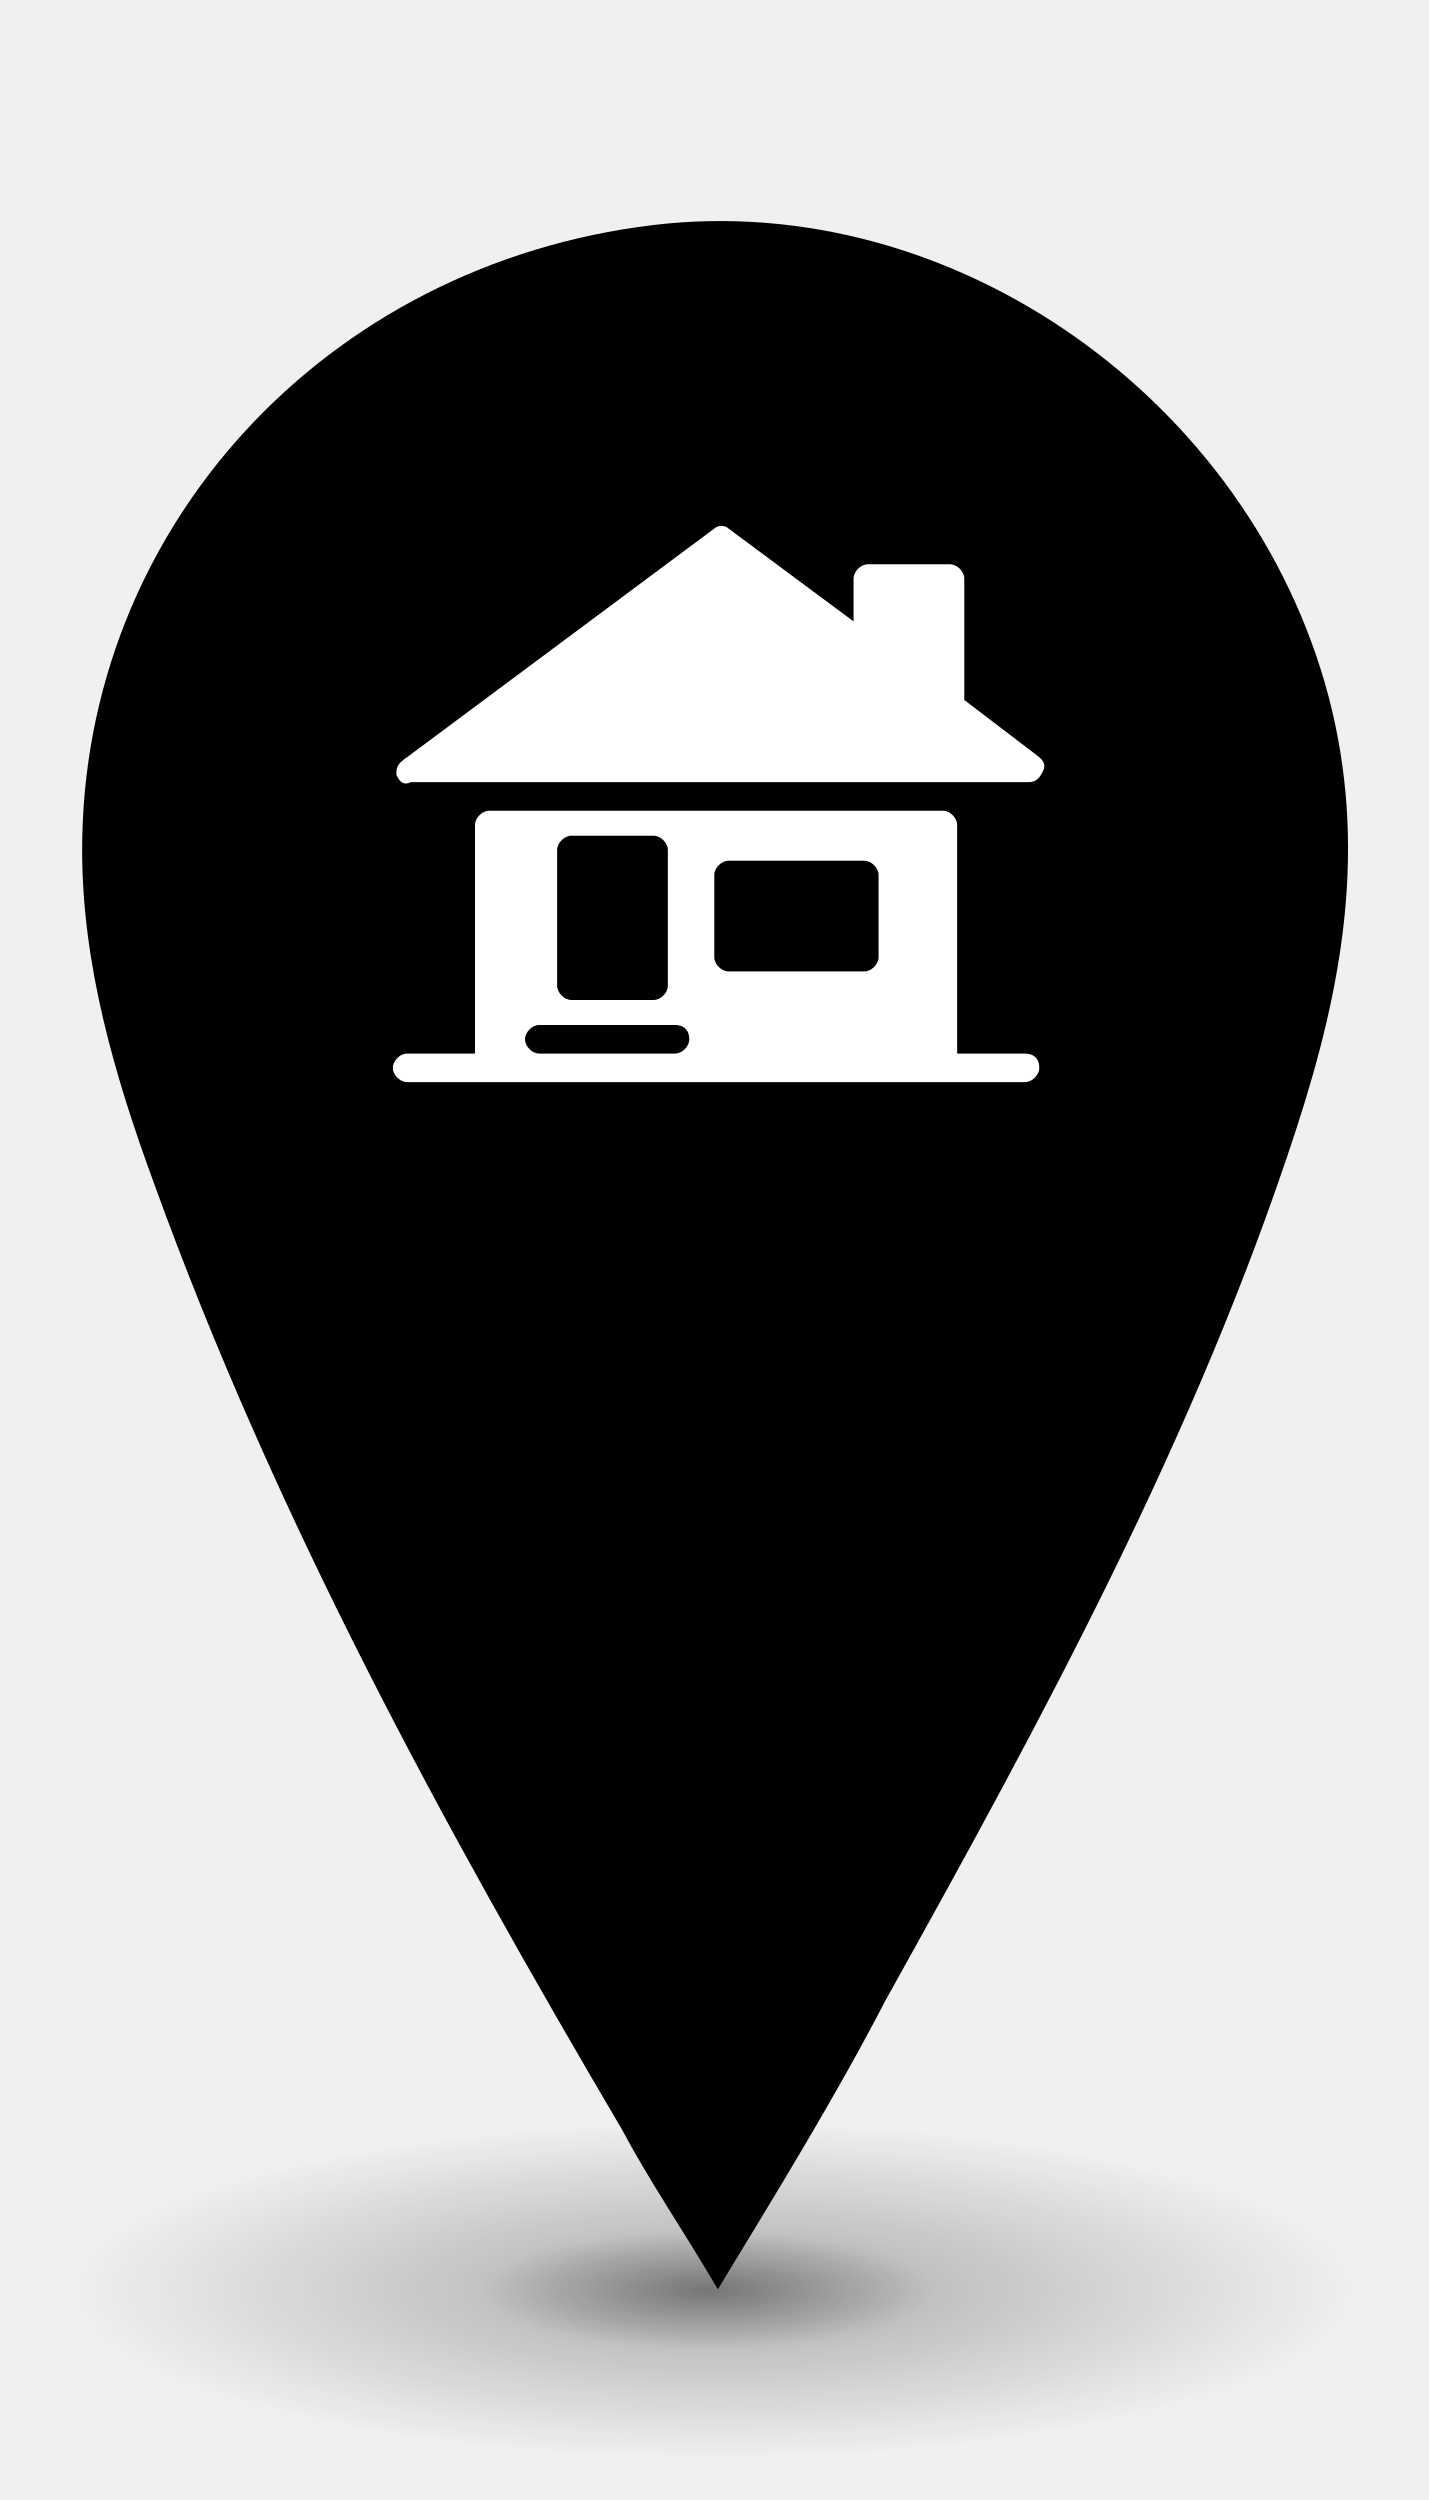
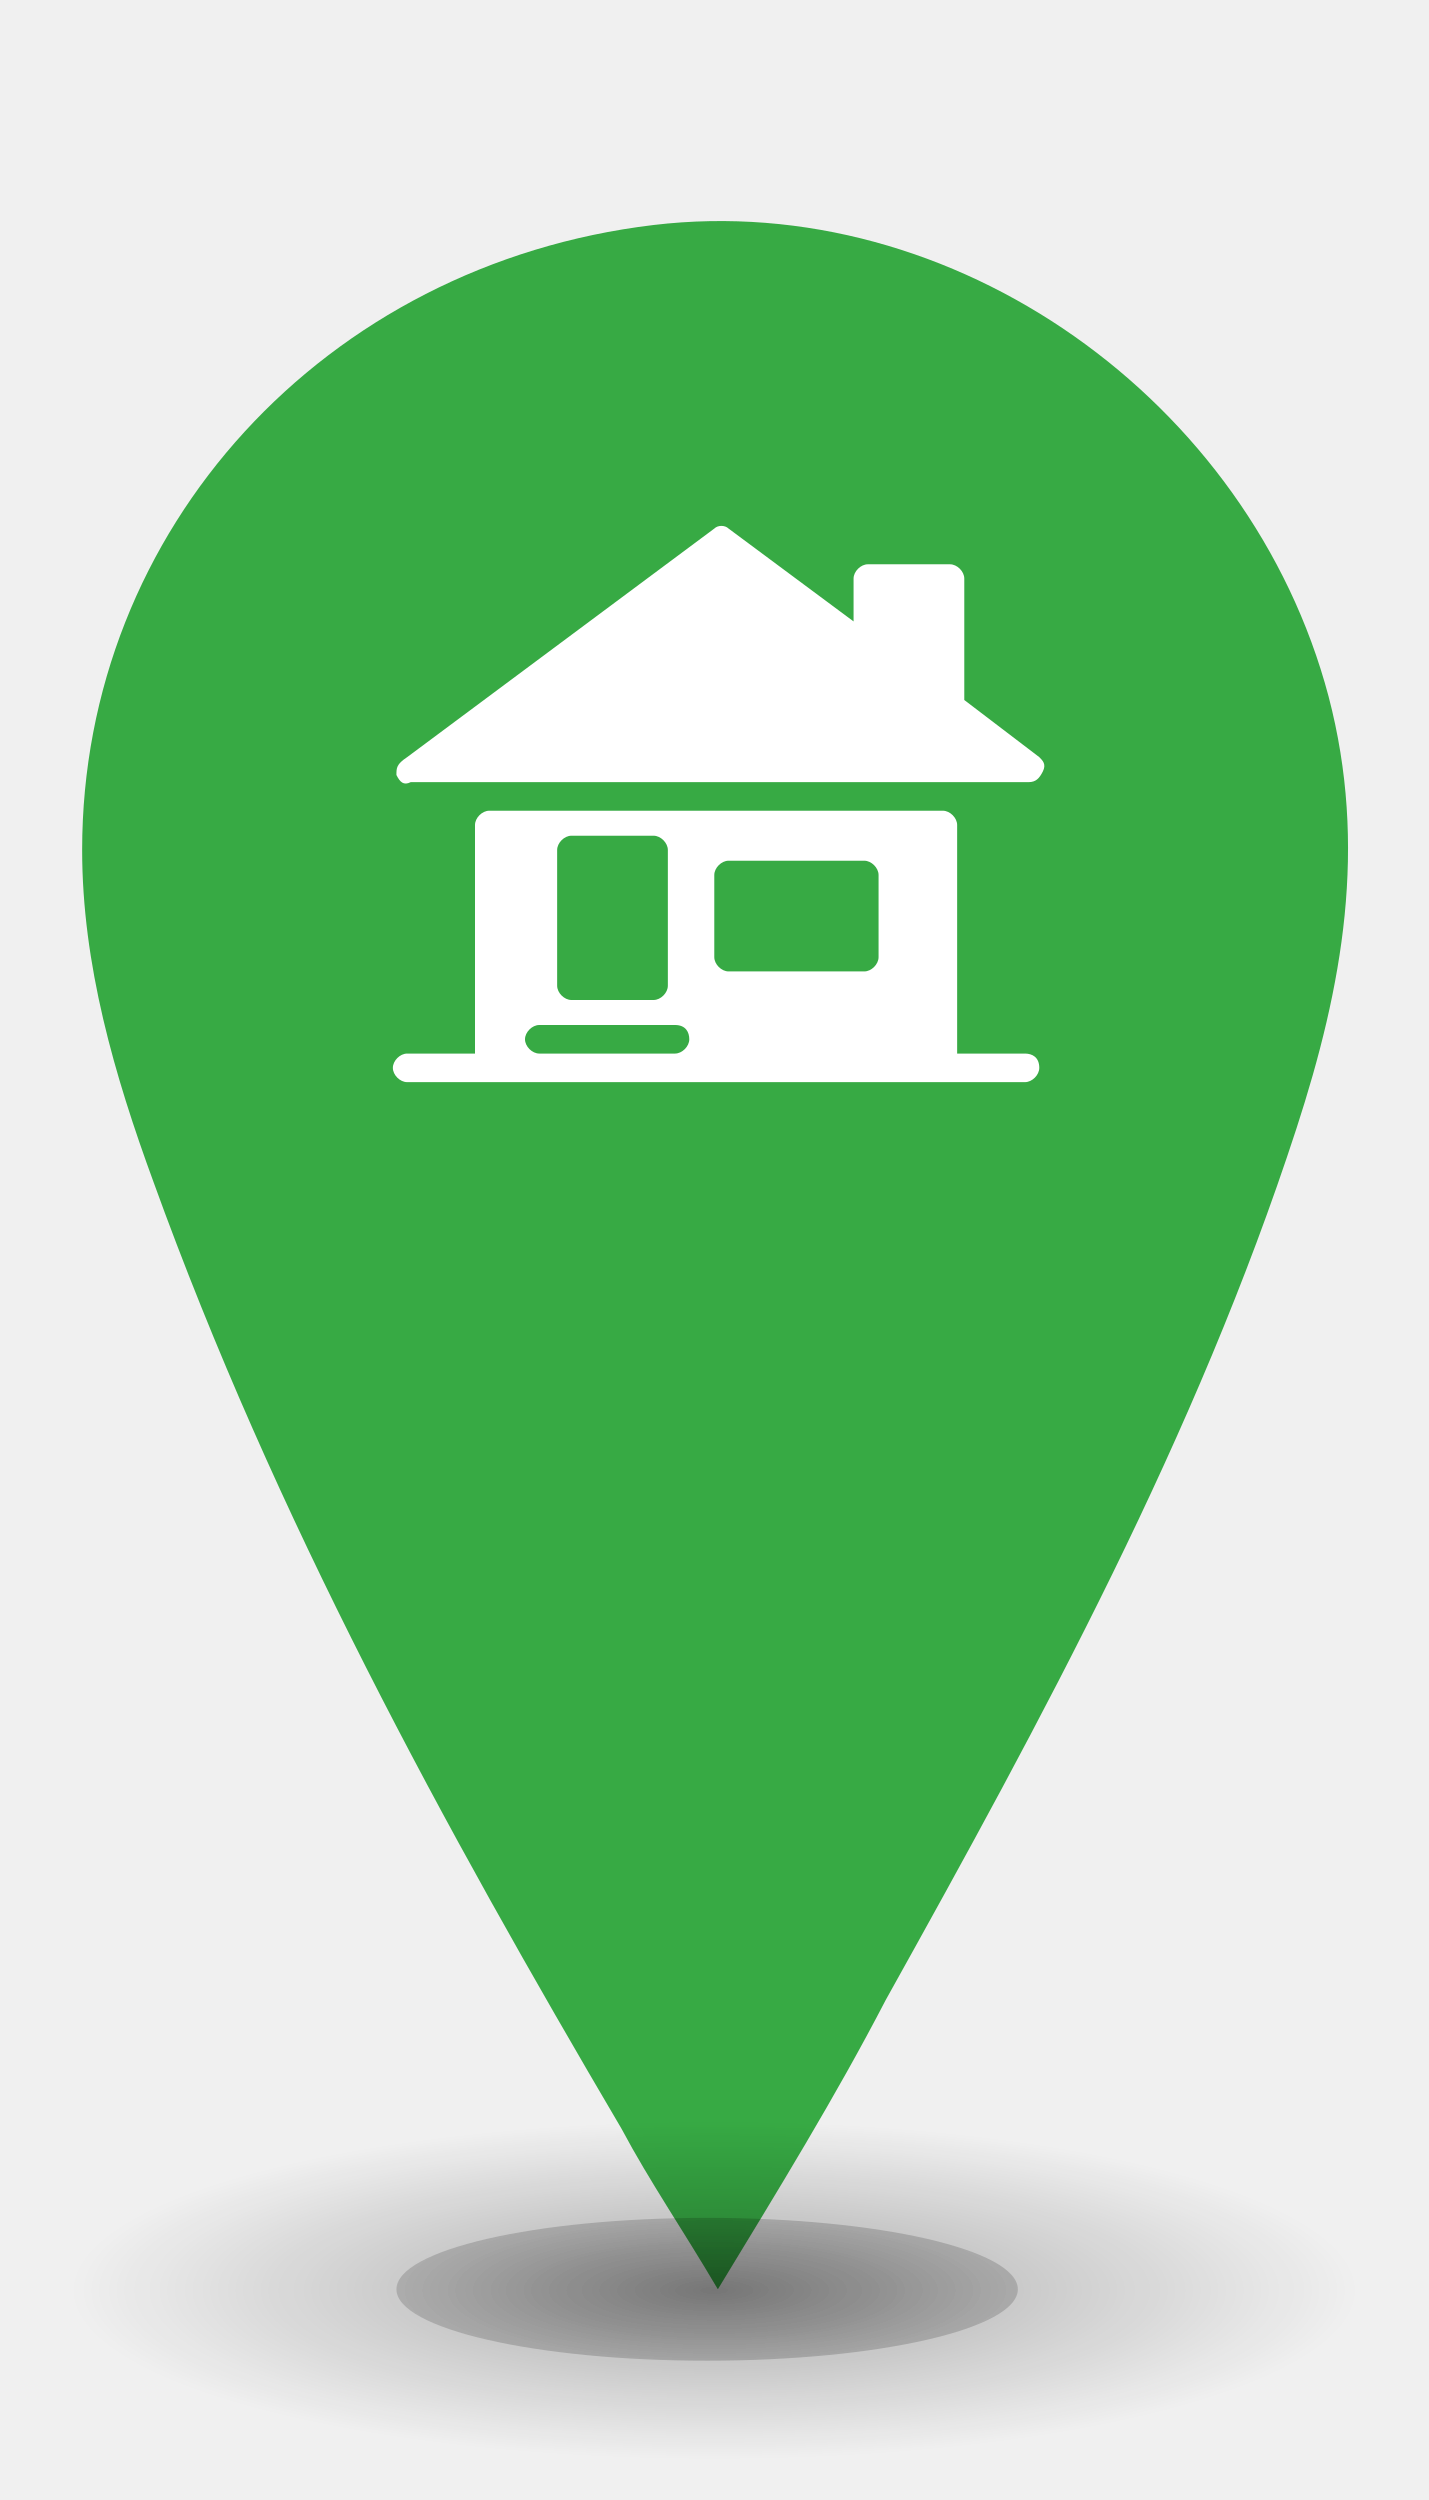
<svg xmlns="http://www.w3.org/2000/svg" version="1.1" id="Layer_1" x="0px" y="0px" viewBox="0 0 40 70" style="enable-background:new 0 0 40 70;" width="40px" height="70px" xml:space="preserve">
  <style type="text/css">
	.st0{fill:#FFFFFF;}
	.st1{opacity:0.3;fill:url(#SVGID_1_);}
	.st2{opacity:0.3;fill:url(#SVGID_2_);}
+ 	.st3{fill:#37AA44;}
</style>
  <g>
    <g>
      <g>
-         <path d="M37.2,19.5C35,11.2,26.7,5.3,18.3,6.3c-9.2,1.1-16,8.5-16,17.5c0,3.2,0.9,6.3,2,9.3c3.4,9.4,8.1,18,13.1,26.5     c0.8,1.5,1.7,2.8,2.7,4.5c1.7-2.8,3.3-5.4,4.7-8.1c4.4-7.9,8.7-15.8,11.5-24.4C37.6,27.6,38.3,23.7,37.2,19.5z" />
+         <path class="st3" d="M37.2,19.5C35,11.2,26.7,5.3,18.3,6.3c-9.2,1.1-16,8.5-16,17.5c0,3.2,0.9,6.3,2,9.3c3.4,9.4,8.1,18,13.1,26.5     c0.8,1.5,1.7,2.8,2.7,4.5c1.7-2.8,3.3-5.4,4.7-8.1c4.4-7.9,8.7-15.8,11.5-24.4C37.6,27.6,38.3,23.7,37.2,19.5z" />
      </g>
      <g>
        <path class="st0" d="M28.7,29.5h-1.9v-6.4c0-0.2-0.2-0.4-0.4-0.4H13.7c-0.2,0-0.4,0.2-0.4,0.4v6.4h-1.9c-0.2,0-0.4,0.2-0.4,0.4     c0,0.2,0.2,0.4,0.4,0.4h17.3c0.2,0,0.4-0.2,0.4-0.4C29.1,29.6,28.9,29.5,28.7,29.5z M15.6,23.8c0-0.2,0.2-0.4,0.4-0.4h2.3     c0.2,0,0.4,0.2,0.4,0.4v3.8c0,0.2-0.2,0.4-0.4,0.4H16c-0.2,0-0.4-0.2-0.4-0.4C15.6,27.6,15.6,23.8,15.6,23.8z M19.3,29.1     c0,0.2-0.2,0.4-0.4,0.4h-3.8c-0.2,0-0.4-0.2-0.4-0.4l0,0c0-0.2,0.2-0.4,0.4-0.4h3.8C19.2,28.7,19.3,28.9,19.3,29.1L19.3,29.1z      M24.6,26.8c0,0.2-0.2,0.4-0.4,0.4h-3.8c-0.2,0-0.4-0.2-0.4-0.4v-2.3c0-0.2,0.2-0.4,0.4-0.4h3.8c0.2,0,0.4,0.2,0.4,0.4V26.8z" />
        <path class="st0" d="M11.5,21.9h17.3c0.2,0,0.3-0.1,0.4-0.3c0.1-0.2,0-0.3-0.1-0.4L27,19.6v-3.4c0-0.2-0.2-0.4-0.4-0.4h-2.3     c-0.2,0-0.4,0.2-0.4,0.4v1.2l-3.5-2.6c-0.1-0.1-0.3-0.1-0.4,0l-8.6,6.4c-0.3,0.2-0.3,0.3-0.3,0.5C11.2,21.9,11.3,22,11.5,21.9z" />
      </g>
    </g>
    <g>
      <radialGradient id="SVGID_1_" cx="20" cy="64.13" r="18.041" gradientTransform="matrix(1 0 0 0.2627 0 47.2832)" gradientUnits="userSpaceOnUse">
        <stop offset="0" style="stop-color:#000000" />
        <stop offset="1" style="stop-color:#000000;stop-opacity:0" />
      </radialGradient>
      <ellipse class="st1" cx="20" cy="64.1" rx="24.8" ry="5.9" />
      <radialGradient id="SVGID_2_" cx="26.54" cy="127.729" r="18.041" gradientTransform="matrix(0.35 0 0 9.169042e-02 10.5099 52.4186)" gradientUnits="userSpaceOnUse">
        <stop offset="0" style="stop-color:#000000" />
        <stop offset="1" style="stop-color:#000000;stop-opacity:0" />
      </radialGradient>
-       <ellipse class="st2" cx="19.8" cy="64.1" rx="8.7" ry="2" />
+       <ellipse class="st1" cx="19.8" cy="64.1" rx="8.7" ry="2" />
    </g>
  </g>
</svg>
